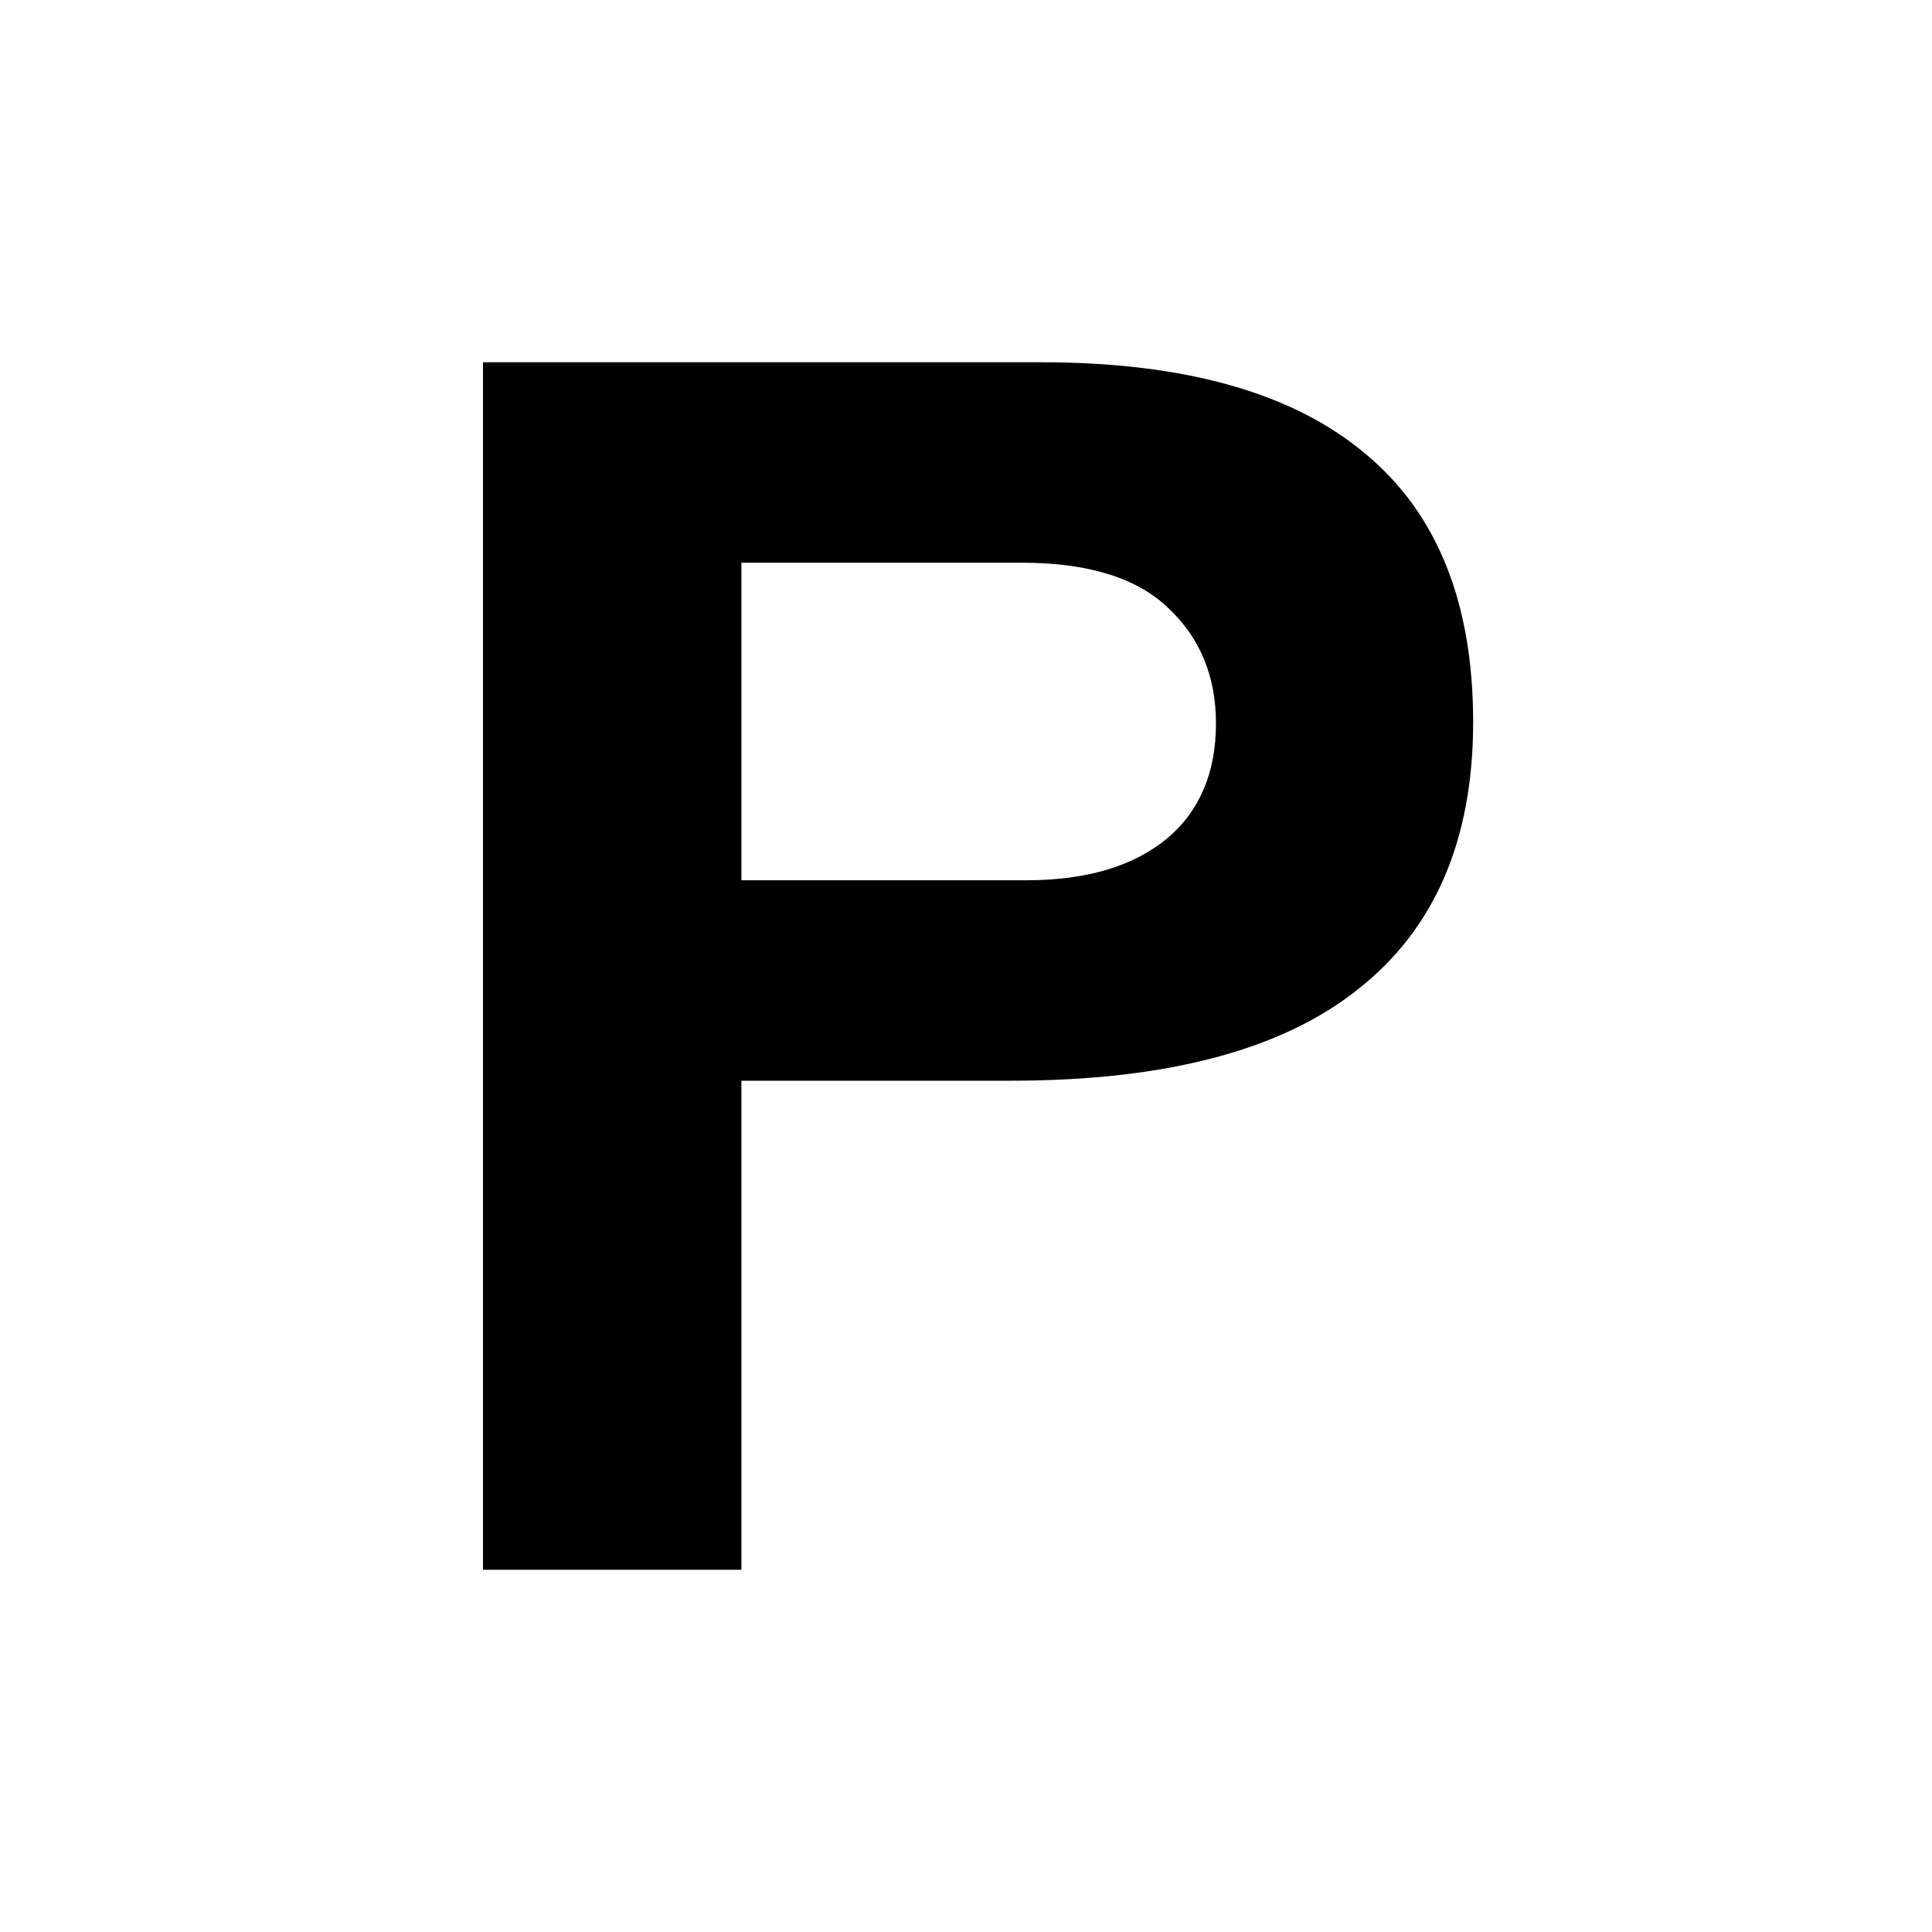
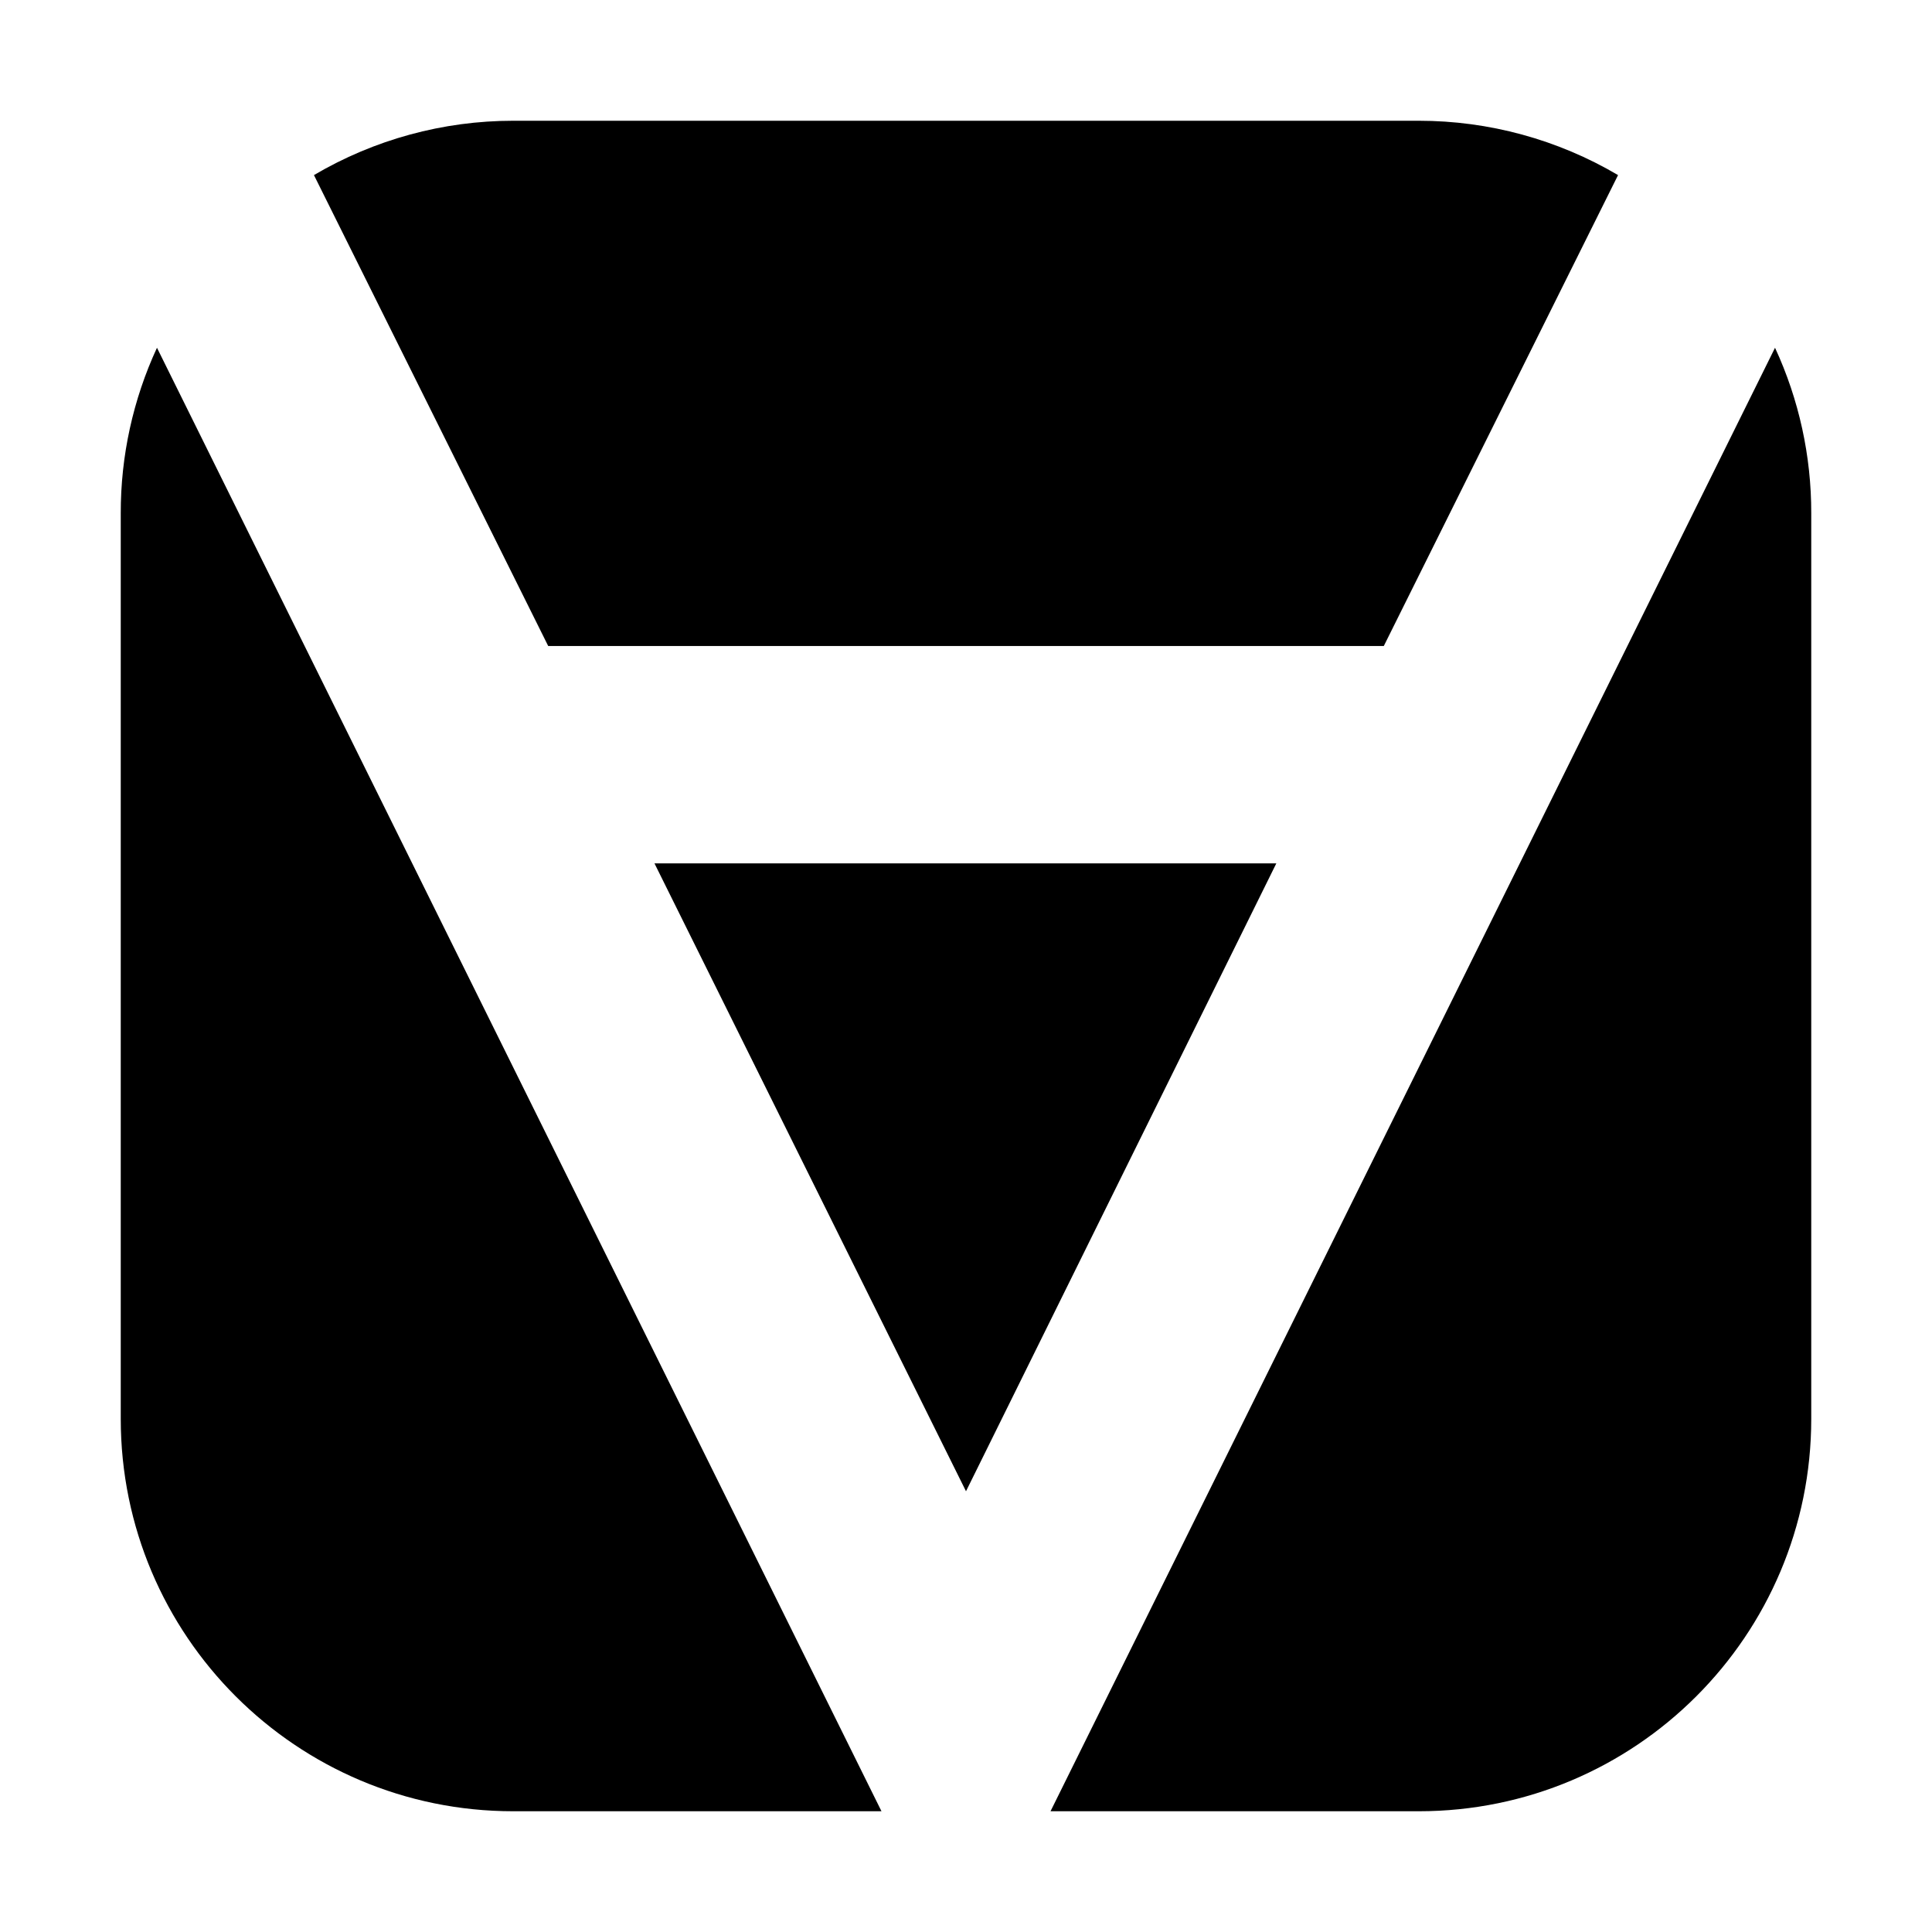
<svg xmlns="http://www.w3.org/2000/svg" width="16" height="16" viewBox="0 0 16 16">
-   <path fill="currentColor" d="M4 13V3H8.62Q10.41 3 11.31 3.76Q12.2 4.5 12.2 5.98Q12.2 7.44 11.25 8.19Q10.3 8.95 8.37 8.95H6.14V13ZM6.14 7.29H8.5Q9.25 7.29 9.67 6.94Q10.07 6.6 10.07 5.99Q10.07 5.41 9.68 5.04Q9.29 4.66 8.46 4.66H6.14Z" />
+   <path fill="currentColor" d="M1.3 2.88L7.3 15L4.25 15A3.25 3.25 0 0 1 1 11.75L1 4.25A3.25 3.25 0 0 1 1.3 2.88ZM4.25 1L11.75 1A3.25 3.25 0 0 1 13.4 1.45L11.46 5.35L4.54 5.35L2.6 1.45A3.25 3.25 0 0 1 4.25 1ZM8.7 15L14.7 2.88A3.25 3.25 0 0 1 15 4.25L15 11.75A3.25 3.25 0 0 1 11.75 15L8.7 15ZM5.42 7.15L10.57 7.15L8 12.35L5.42 7.15Z" />
</svg>
